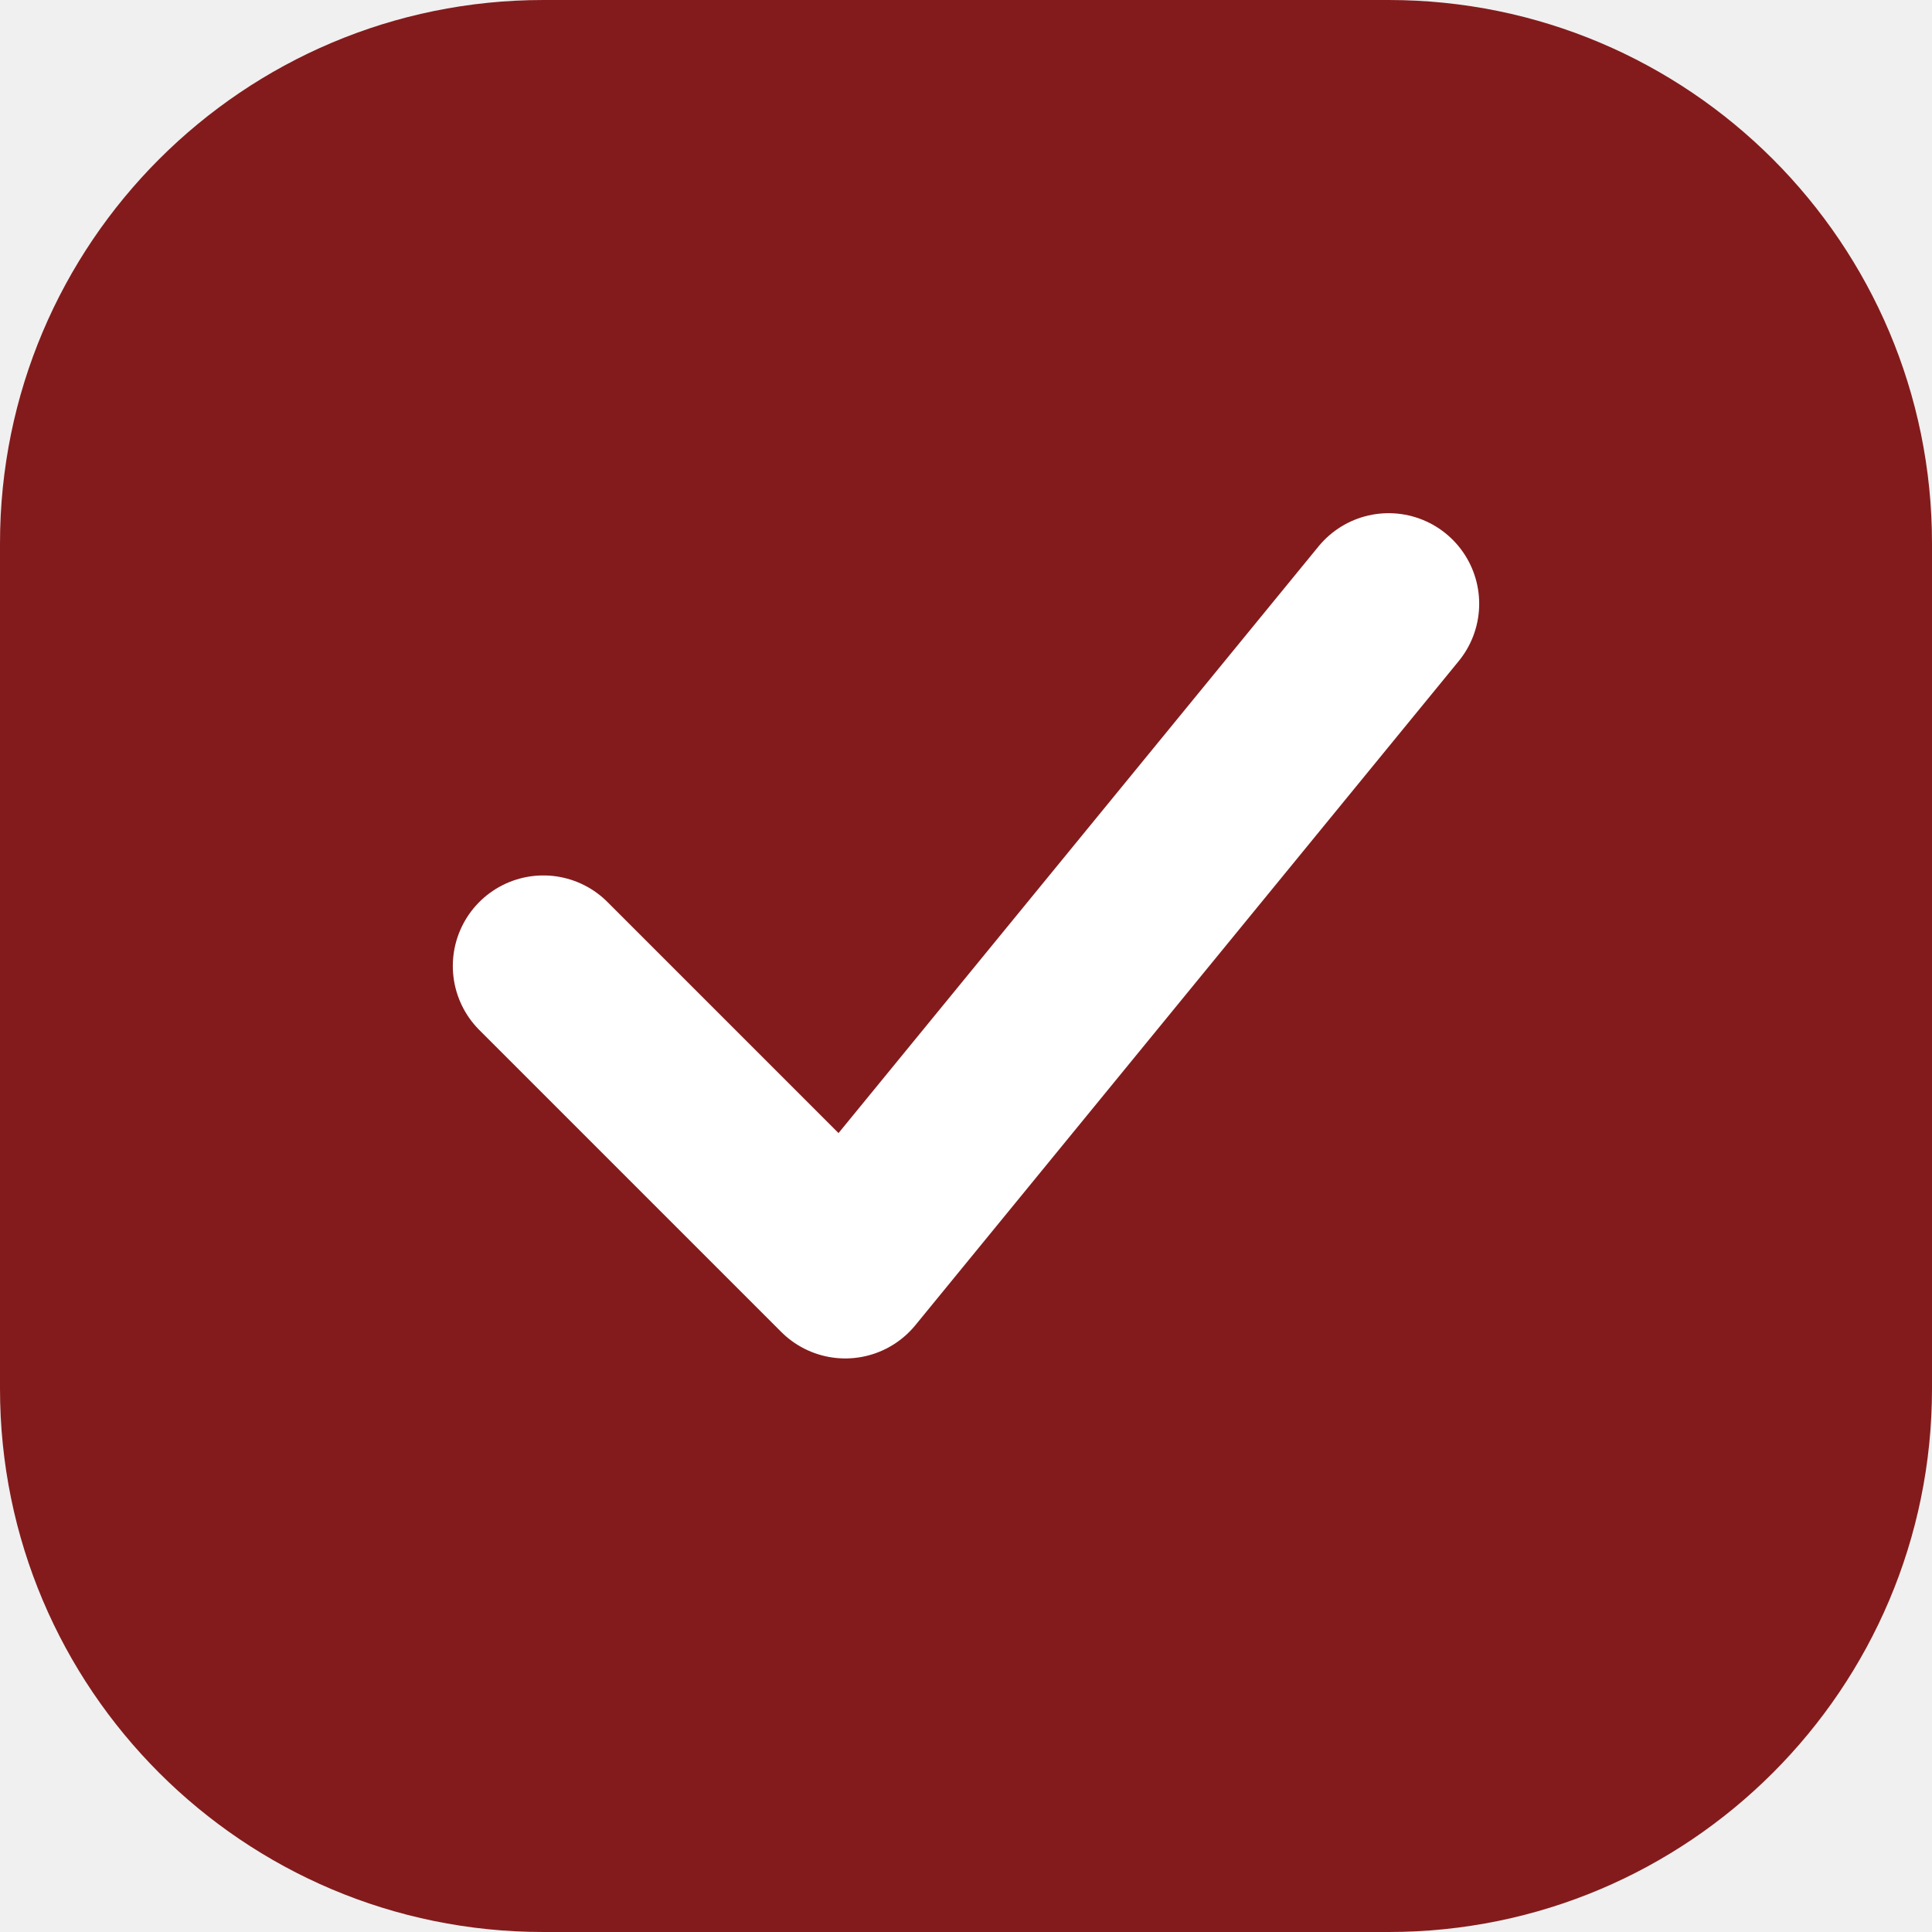
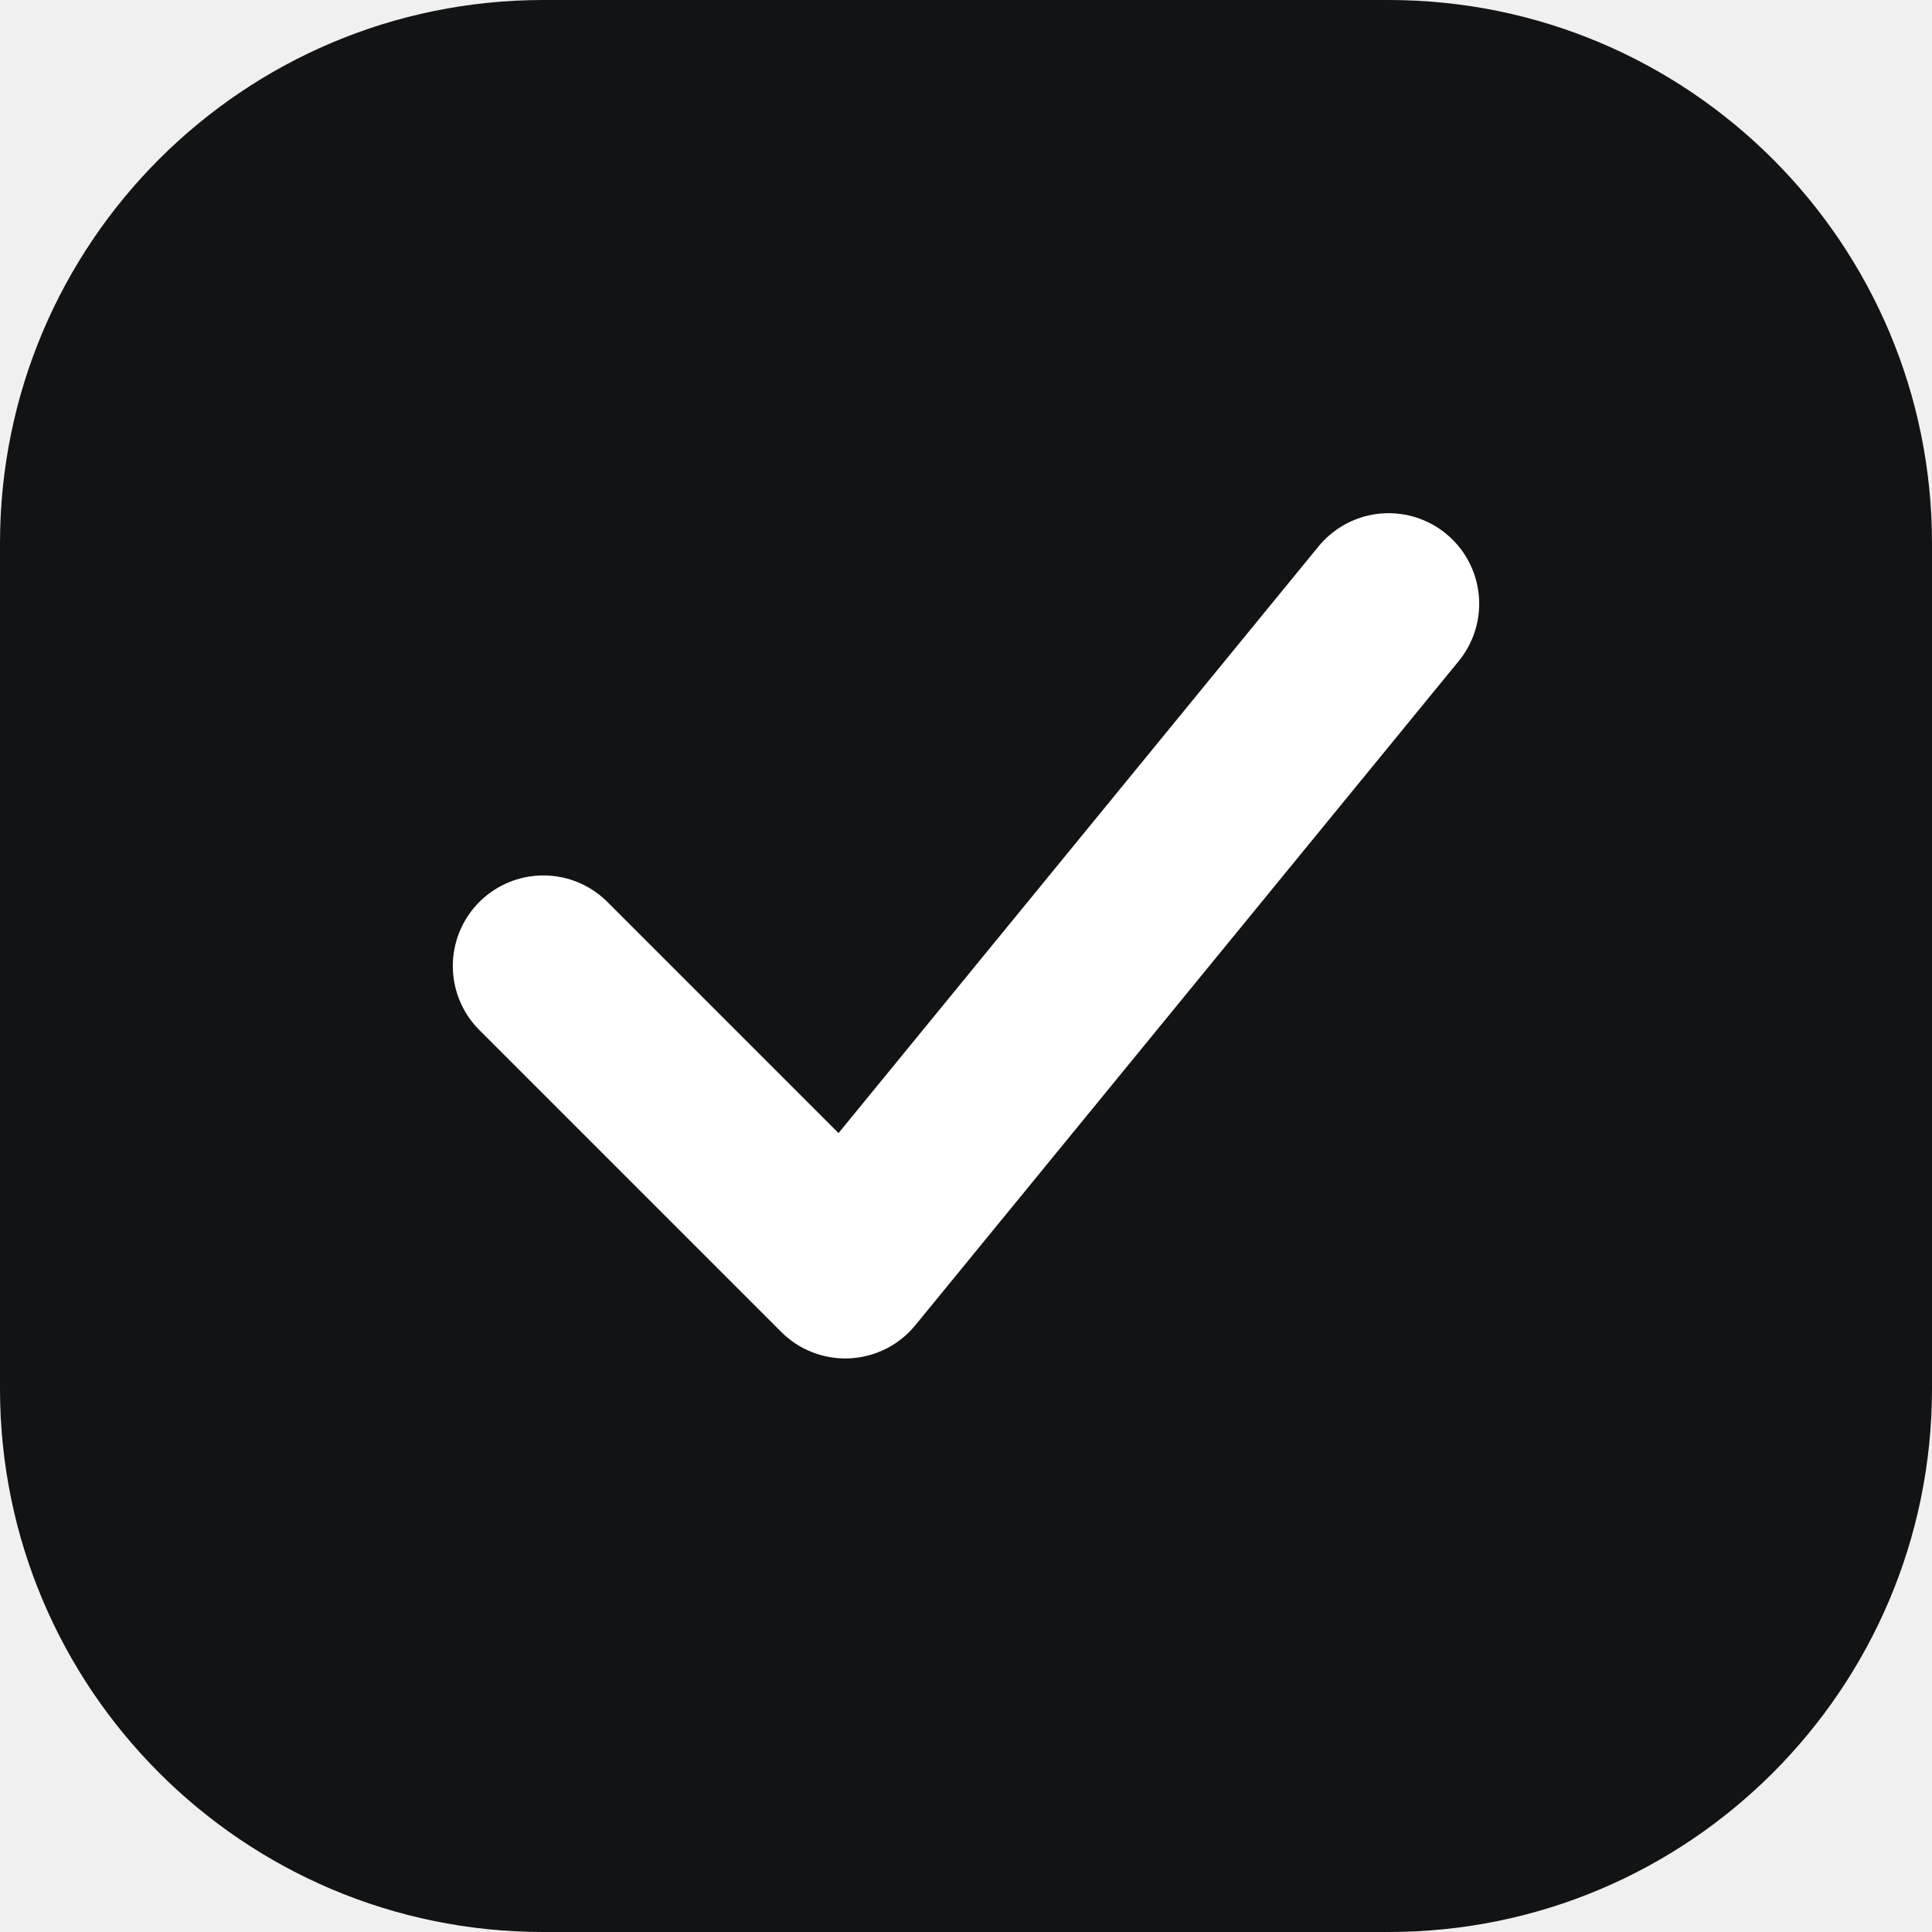
<svg xmlns="http://www.w3.org/2000/svg" viewBox="0 0 32 32">
-   <rect width="32" height="32" rx="9" fill="#831b1c" />
+   <rect width="32" height="32" rx="9" fill="#111315" />
  <path d="M9 16l5 5 9-11" fill="none" stroke="#ffffff" stroke-width="3" stroke-linecap="round" stroke-linejoin="round" />
</svg>
